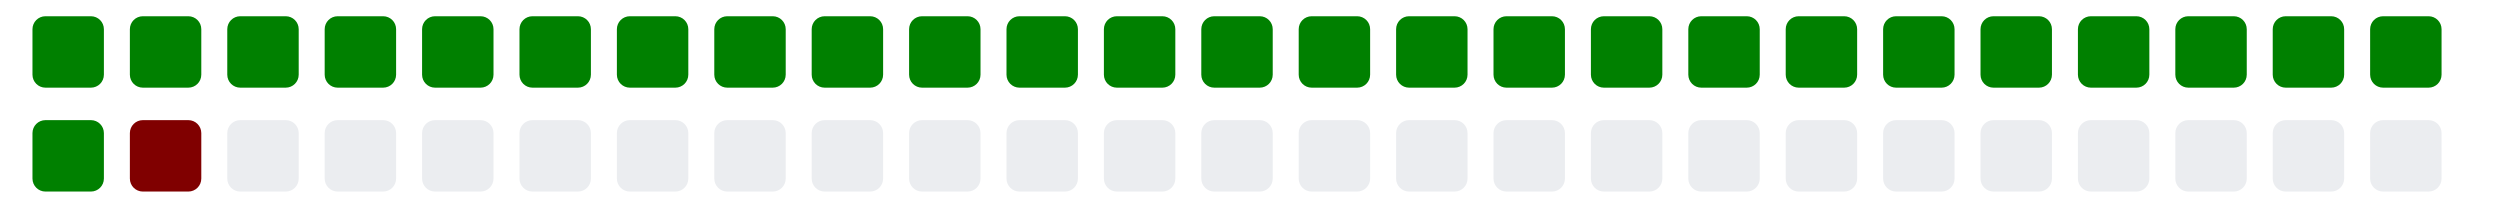
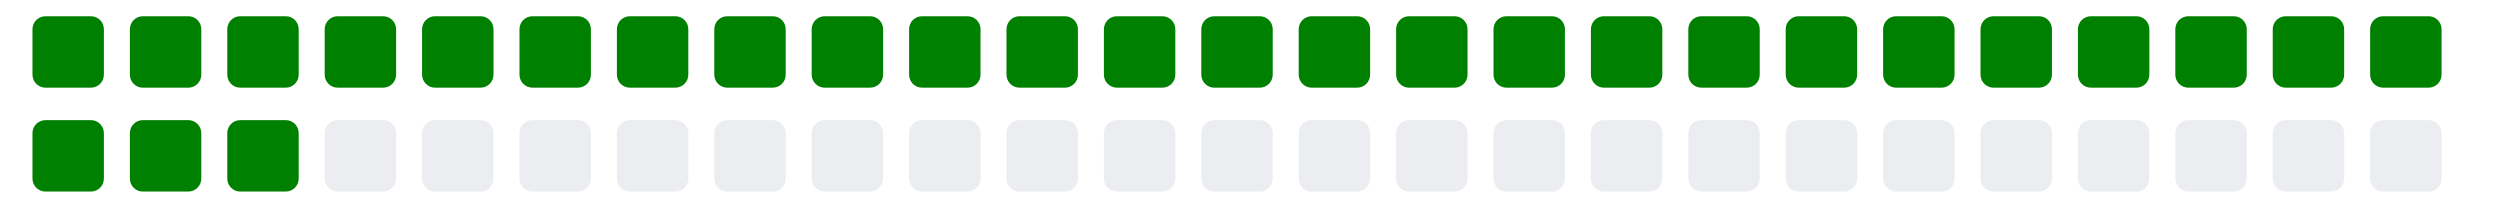
<svg xmlns="http://www.w3.org/2000/svg" viewBox="0 0 385 11" width="385" height="32">
  <g>
    <rect class="day" x="5" y="-8" width="11" height="11" fill="#008000" rx="2" ry="2" />
    <rect class="day" x="5" y="8" width="11" height="11" fill="#008000" rx="2" ry="2" />
    <rect class="day" x="20" y="-8" width="11" height="11" fill="#008000" rx="2" ry="2" />
-     <rect class="day" x="20" y="8" width="11" height="11" fill="#800000" rx="2" ry="2" />
+     <rect class="day" x="20" y="8" width="11" height="11" fill="#008000" rx="2" ry="2" />
    <rect class="day" x="35" y="-8" width="11" height="11" fill="#008000" rx="2" ry="2" />
-     <rect class="day" x="35" y="8" width="11" height="11" fill="#ebedf0" rx="2" ry="2" />
+     <rect class="day" x="35" y="8" width="11" height="11" fill="#008000" rx="2" ry="2" />
    <rect class="day" x="50" y="-8" width="11" height="11" fill="#008000" rx="2" ry="2" />
    <rect class="day" x="50" y="8" width="11" height="11" fill="#ebedf0" rx="2" ry="2" />
    <rect class="day" x="65" y="-8" width="11" height="11" fill="#008000" rx="2" ry="2" />
    <rect class="day" x="65" y="8" width="11" height="11" fill="#ebedf0" rx="2" ry="2" />
    <rect class="day" x="80" y="-8" width="11" height="11" fill="#008000" rx="2" ry="2" />
    <rect class="day" x="80" y="8" width="11" height="11" fill="#ebedf0" rx="2" ry="2" />
    <rect class="day" x="95" y="-8" width="11" height="11" fill="#008000" rx="2" ry="2" />
    <rect class="day" x="95" y="8" width="11" height="11" fill="#ebedf0" rx="2" ry="2" />
    <rect class="day" x="110" y="-8" width="11" height="11" fill="#008000" rx="2" ry="2" />
    <rect class="day" x="110" y="8" width="11" height="11" fill="#ebedf0" rx="2" ry="2" />
    <rect class="day" x="125" y="-8" width="11" height="11" fill="#008000" rx="2" ry="2" />
    <rect class="day" x="125" y="8" width="11" height="11" fill="#ebedf0" rx="2" ry="2" />
    <rect class="day" x="140" y="-8" width="11" height="11" fill="#008000" rx="2" ry="2" />
    <rect class="day" x="140" y="8" width="11" height="11" fill="#ebedf0" rx="2" ry="2" />
    <rect class="day" x="155" y="-8" width="11" height="11" fill="#008000" rx="2" ry="2" />
    <rect class="day" x="155" y="8" width="11" height="11" fill="#ebedf0" rx="2" ry="2" />
    <rect class="day" x="170" y="-8" width="11" height="11" fill="#008000" rx="2" ry="2" />
    <rect class="day" x="170" y="8" width="11" height="11" fill="#ebedf0" rx="2" ry="2" />
    <rect class="day" x="185" y="-8" width="11" height="11" fill="#008000" rx="2" ry="2" />
    <rect class="day" x="185" y="8" width="11" height="11" fill="#ebedf0" rx="2" ry="2" />
    <rect class="day" x="200" y="-8" width="11" height="11" fill="#008000" rx="2" ry="2" />
    <rect class="day" x="200" y="8" width="11" height="11" fill="#ebedf0" rx="2" ry="2" />
    <rect class="day" x="215" y="-8" width="11" height="11" fill="#008000" rx="2" ry="2" />
    <rect class="day" x="215" y="8" width="11" height="11" fill="#ebedf0" rx="2" ry="2" />
    <rect class="day" x="230" y="-8" width="11" height="11" fill="#008000" rx="2" ry="2" />
    <rect class="day" x="230" y="8" width="11" height="11" fill="#ebedf0" rx="2" ry="2" />
    <rect class="day" x="245" y="-8" width="11" height="11" fill="#008000" rx="2" ry="2" />
    <rect class="day" x="245" y="8" width="11" height="11" fill="#ebedf0" rx="2" ry="2" />
    <rect class="day" x="260" y="-8" width="11" height="11" fill="#008000" rx="2" ry="2" />
    <rect class="day" x="260" y="8" width="11" height="11" fill="#ebedf0" rx="2" ry="2" />
    <rect class="day" x="275" y="-8" width="11" height="11" fill="#008000" rx="2" ry="2" />
    <rect class="day" x="275" y="8" width="11" height="11" fill="#ebedf0" rx="2" ry="2" />
    <rect class="day" x="290" y="-8" width="11" height="11" fill="#008000" rx="2" ry="2" />
    <rect class="day" x="290" y="8" width="11" height="11" fill="#ebedf0" rx="2" ry="2" />
    <rect class="day" x="305" y="-8" width="11" height="11" fill="#008000" rx="2" ry="2" />
    <rect class="day" x="305" y="8" width="11" height="11" fill="#ebedf0" rx="2" ry="2" />
    <rect class="day" x="320" y="-8" width="11" height="11" fill="#008000" rx="2" ry="2" />
    <rect class="day" x="320" y="8" width="11" height="11" fill="#ebedf0" rx="2" ry="2" />
    <rect class="day" x="335" y="-8" width="11" height="11" fill="#008000" rx="2" ry="2" />
    <rect class="day" x="335" y="8" width="11" height="11" fill="#ebedf0" rx="2" ry="2" />
    <rect class="day" x="350" y="-8" width="11" height="11" fill="#008000" rx="2" ry="2" />
    <rect class="day" x="350" y="8" width="11" height="11" fill="#ebedf0" rx="2" ry="2" />
    <rect class="day" x="365" y="-8" width="11" height="11" fill="#008000" rx="2" ry="2" />
    <rect class="day" x="365" y="8" width="11" height="11" fill="#ebedf0" rx="2" ry="2" />
  </g>
</svg>
